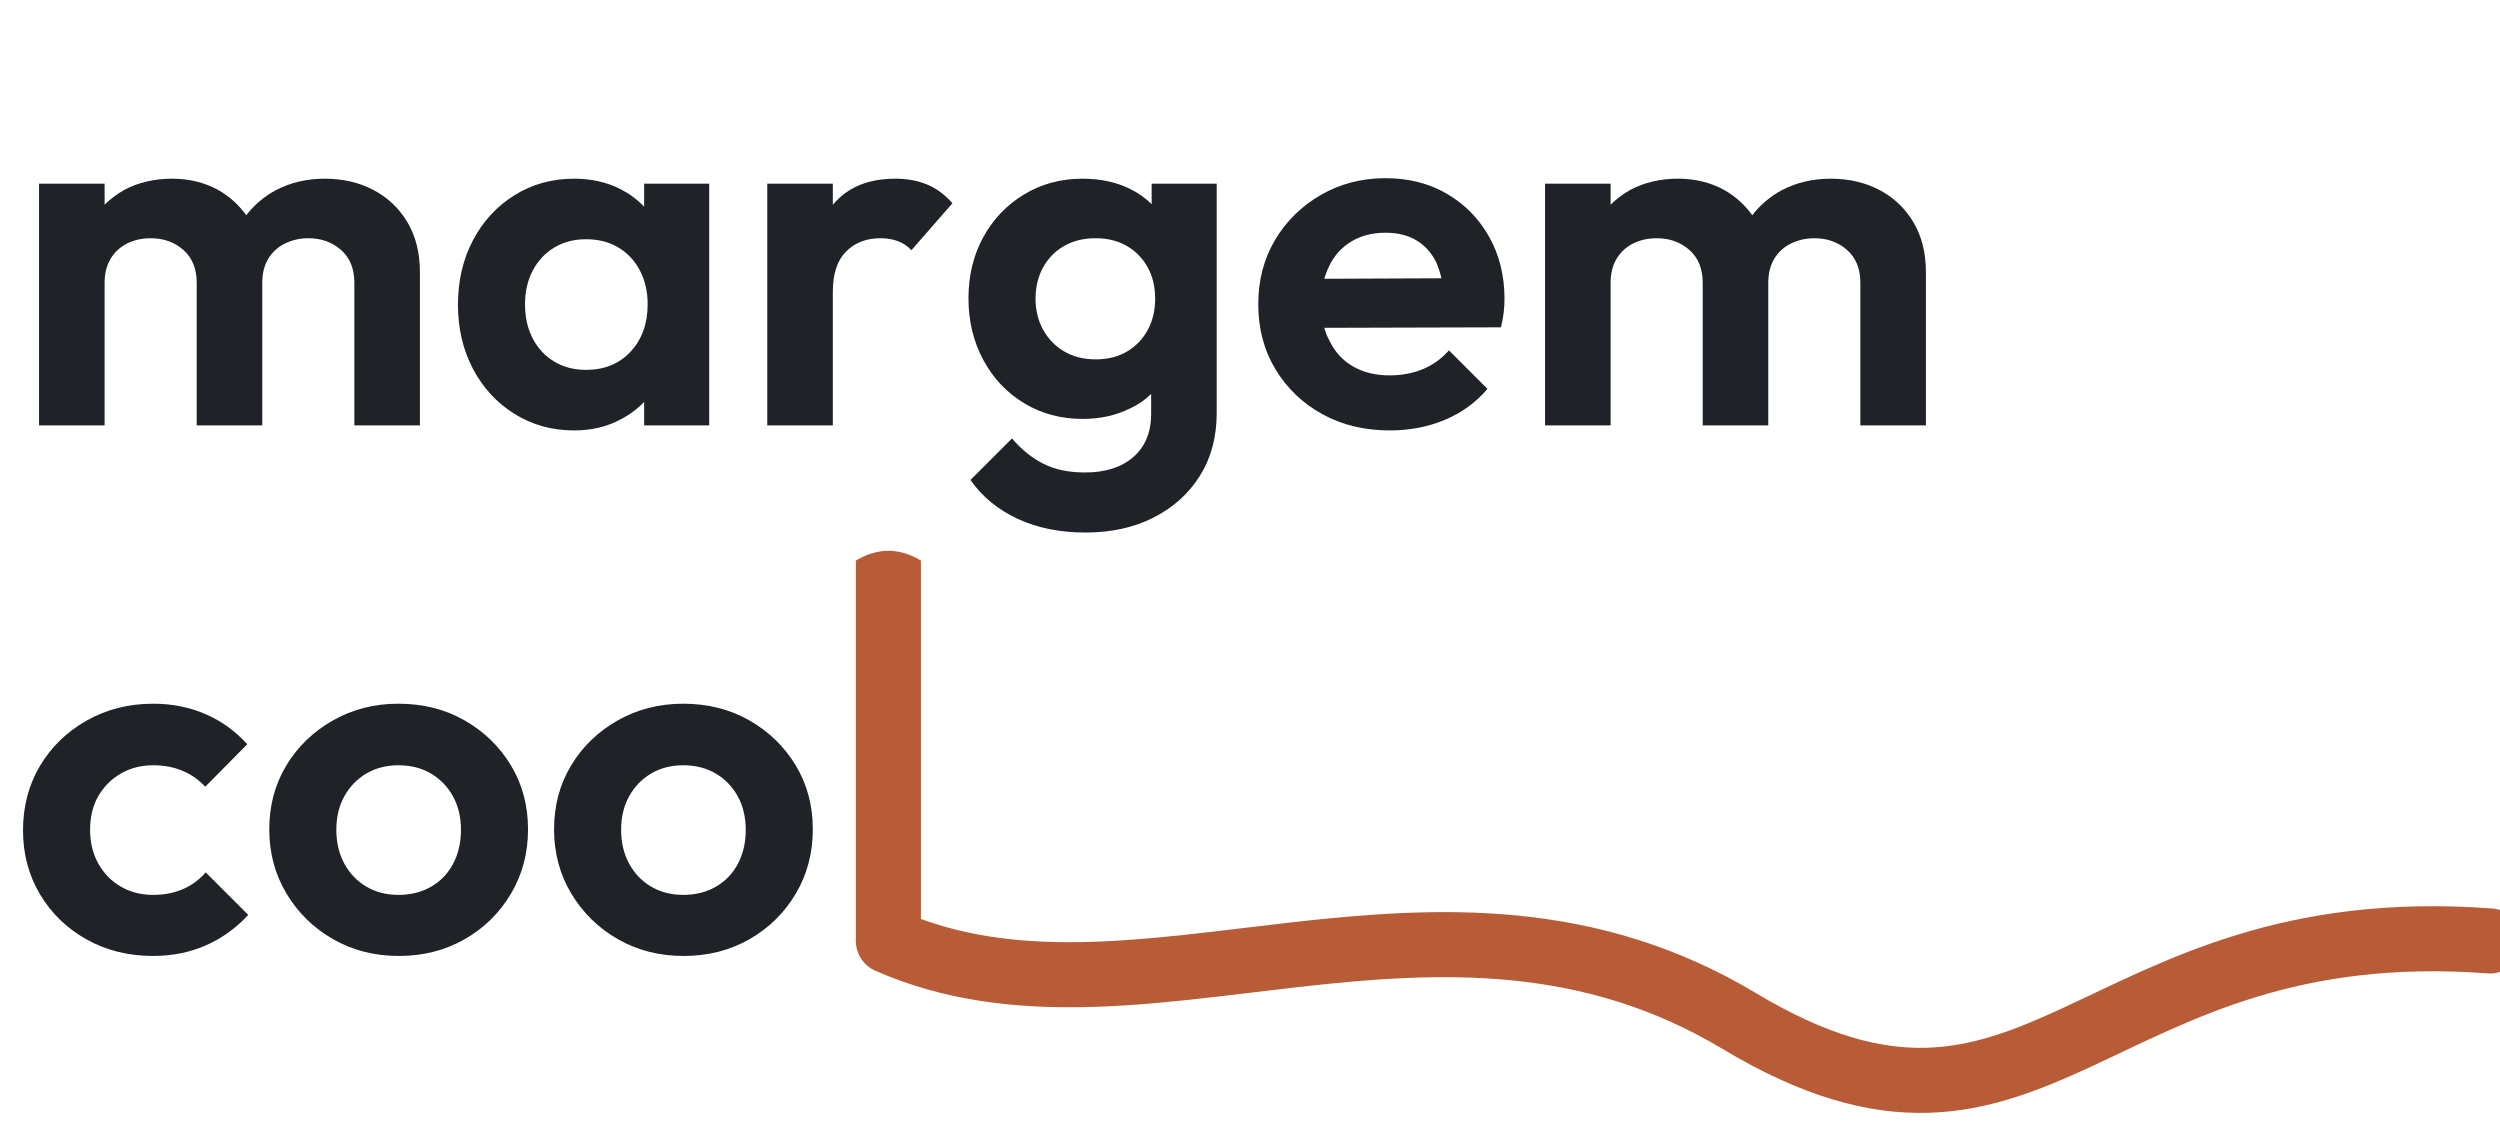
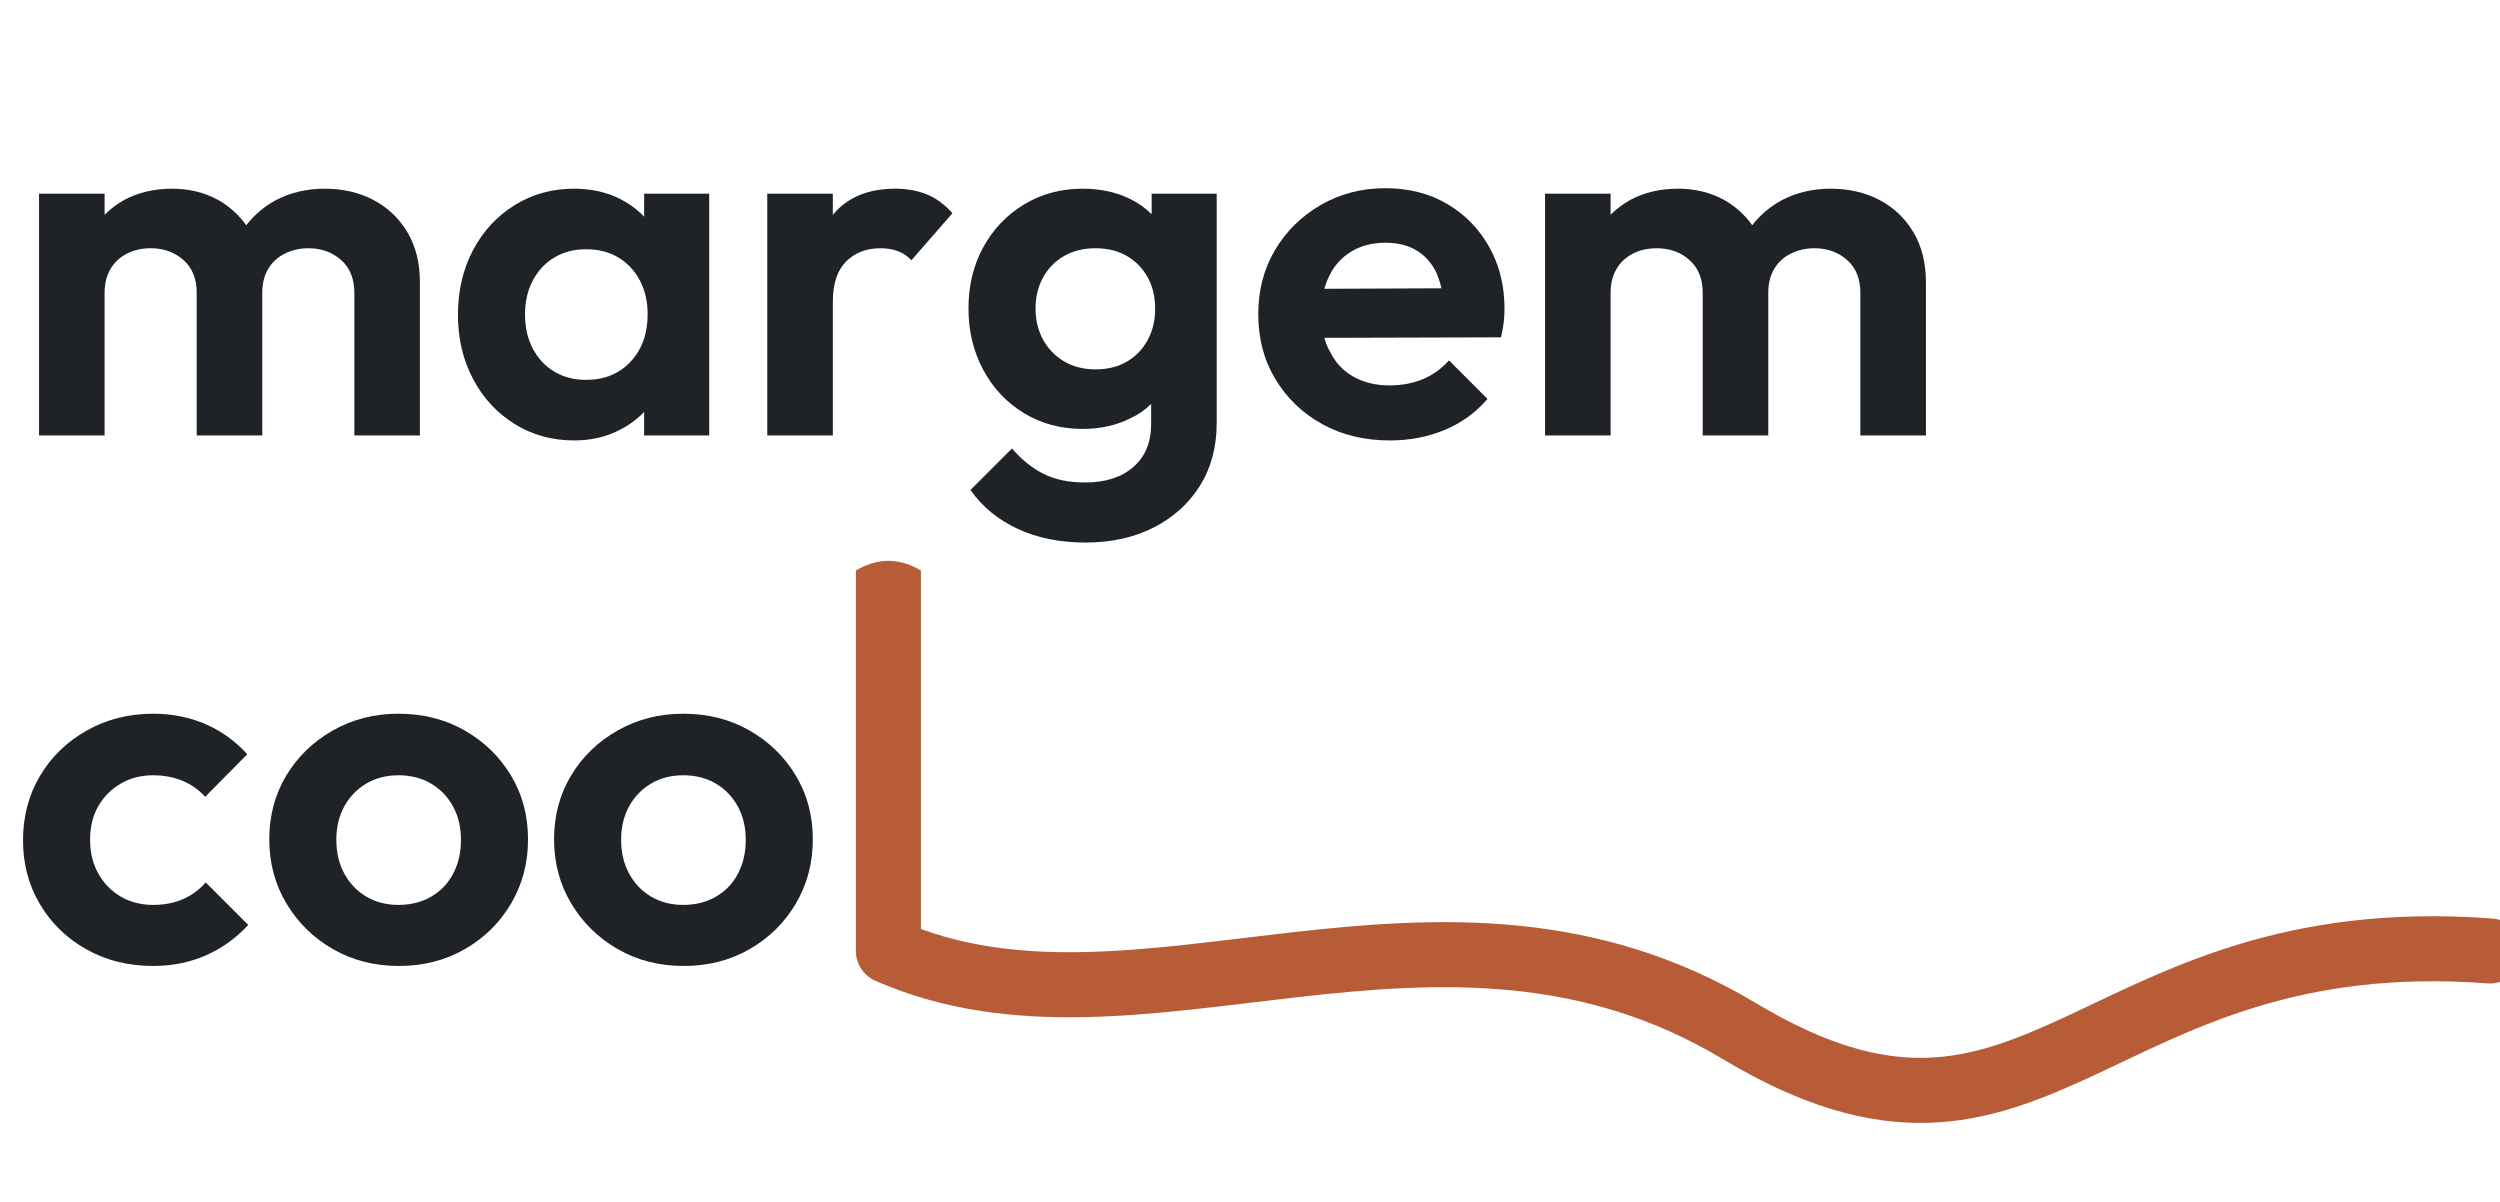
- <svg xmlns="http://www.w3.org/2000/svg" viewBox="-2.00 0.00 499.50 226.00" role="img" aria-label="margem cool">
+ <svg xmlns="http://www.w3.org/2000/svg" viewBox="-2.00 -2.00 499.50 240.00" role="img" aria-label="margem cool">
  <style>
    .mc-ink { fill: #1F2328; }
    .mc-rust-fill { fill: #B85C38; }
    .mc-rust-stroke { stroke: #B85C38; }
    @media (prefers-color-scheme: dark) {
      .mc-ink { fill: #F5F1E8; }
      .mc-rust-fill { fill: #D17347; }
      .mc-rust-stroke { stroke: #D17347; }
    }
  </style>
  <g class="mc-ink">
    <g transform="translate(0.00 0)">
      <path d="M18.90 85L5.80 85L5.80 36.70L18.90 36.70L18.90 40.90Q20.60 39.20 22.90 37.90Q27.10 35.70 32.40 35.70Q37.40 35.70 41.50 37.90Q44.90 39.80 47.20 43Q49.60 39.90 53.10 38Q57.50 35.70 62.90 35.70Q68.30 35.70 72.60 37.95Q76.90 40.20 79.40 44.40Q81.90 48.60 81.90 54.40L81.90 85L68.80 85L68.80 56.50Q68.80 52.30 66.15 49.95Q63.50 47.60 59.60 47.60Q57.10 47.60 54.95 48.65Q52.80 49.70 51.60 51.70Q50.40 53.70 50.40 56.50L50.40 85L37.30 85L37.30 56.50Q37.30 52.30 34.65 49.95Q32 47.60 28.10 47.60Q25.50 47.60 23.40 48.65Q21.30 49.70 20.10 51.70Q18.90 53.70 18.90 56.50" />
    </g>
    <g transform="translate(86.70 0)">
      <path d="M26 86Q19.40 86 14.10 82.70Q8.80 79.40 5.80 73.70Q2.80 68 2.80 60.90Q2.80 53.70 5.80 48Q8.80 42.30 14.10 39Q19.40 35.70 26 35.70Q31.20 35.70 35.30 37.80Q38 39.20 40 41.30L40 36.70L53 36.70L53 85L40 85L40 80.30Q38 82.40 35.30 83.80Q31.20 86 26 86M28.40 73.90Q33.90 73.90 37.30 70.25Q40.70 66.60 40.70 60.80Q40.70 57 39.15 54.05Q37.60 51.10 34.85 49.45Q32.10 47.80 28.40 47.80Q24.80 47.80 22.05 49.45Q19.30 51.10 17.75 54.05Q16.20 57 16.20 60.80Q16.20 64.70 17.75 67.65Q19.30 70.60 22.05 72.25Q24.80 73.90 28.40 73.90" />
    </g>
    <g transform="translate(145.50 0)">
      <path d="M18.90 85L5.80 85L5.80 36.70L18.90 36.70L18.90 41Q18.90 40.90 19 40.80Q23.30 35.70 31.40 35.70Q34.90 35.70 37.70 36.85Q40.50 38 42.80 40.60L34.60 50Q33.50 48.80 31.95 48.20Q30.40 47.60 28.40 47.60Q24.20 47.60 21.55 50.25Q18.90 52.90 18.90 58.30" />
    </g>
    <g transform="translate(188.90 0)">
      <path d="M26 106.40Q18.30 106.40 12.40 103.65Q6.50 100.90 3 95.90L11.30 87.60Q14.10 90.90 17.55 92.65Q21 94.40 25.90 94.40Q32 94.40 35.55 91.30Q39.10 88.20 39.10 82.70L39.10 78.70Q37.30 80.50 34.90 81.60Q30.70 83.70 25.40 83.70Q18.90 83.70 13.70 80.55Q8.50 77.40 5.55 71.90Q2.60 66.40 2.60 59.60Q2.60 52.80 5.55 47.40Q8.50 42 13.70 38.85Q18.90 35.70 25.40 35.70Q30.80 35.70 35 37.80Q37.40 39 39.20 40.80L39.20 36.70L52.20 36.70L52.20 82.50Q52.20 89.70 48.85 95.05Q45.50 100.40 39.60 103.40Q33.70 106.40 26 106.40M28 71.80Q31.60 71.80 34.25 70.25Q36.90 68.70 38.40 65.95Q39.90 63.20 39.90 59.70Q39.90 56.10 38.40 53.40Q36.90 50.70 34.25 49.15Q31.60 47.60 28 47.60Q24.40 47.60 21.70 49.15Q19 50.70 17.50 53.45Q16 56.20 16 59.70Q16 63.10 17.50 65.85Q19 68.60 21.70 70.20Q24.40 71.80 28 71.80" />
    </g>
    <g transform="translate(246.80 0)">
      <path d="M28.90 86Q21.30 86 15.40 82.75Q9.50 79.50 6.05 73.80Q2.60 68.10 2.60 60.80Q2.60 53.60 5.95 47.95Q9.30 42.30 15.10 38.95Q20.90 35.60 28 35.60Q35 35.60 40.35 38.75Q45.70 41.90 48.75 47.35Q51.80 52.80 51.80 59.70Q51.80 61 51.65 62.35Q51.50 63.70 51.10 65.40L15.80 65.50Q16.20 67 16.90 68.20Q18.50 71.50 21.60 73.25Q24.70 75 28.80 75Q32.50 75 35.50 73.75Q38.50 72.50 40.70 70L48.40 77.70Q44.90 81.80 39.85 83.90Q34.80 86 28.90 86M15.80 55.70L39.20 55.60Q38.80 53.90 38.20 52.50Q36.80 49.60 34.25 48.05Q31.70 46.50 28 46.50Q24.10 46.50 21.20 48.25Q18.30 50 16.80 53.10Q16.20 54.30 15.80 55.70" />
    </g>
    <g transform="translate(300.90 0)">
      <path d="M18.90 85L5.80 85L5.80 36.70L18.90 36.70L18.90 40.90Q20.60 39.20 22.90 37.90Q27.10 35.70 32.40 35.70Q37.40 35.70 41.50 37.90Q44.90 39.80 47.20 43Q49.60 39.90 53.10 38Q57.50 35.70 62.90 35.70Q68.30 35.70 72.60 37.95Q76.90 40.20 79.40 44.40Q81.90 48.60 81.90 54.40L81.90 85L68.80 85L68.80 56.50Q68.80 52.30 66.15 49.95Q63.50 47.60 59.60 47.60Q57.10 47.60 54.95 48.65Q52.80 49.70 51.60 51.70Q50.40 53.70 50.40 56.50L50.40 85L37.30 85L37.30 56.50Q37.30 52.30 34.65 49.95Q32 47.60 28.10 47.60Q25.50 47.60 23.40 48.65Q21.30 49.70 20.10 51.70Q18.90 53.70 18.90 56.50" />
    </g>
    <g transform="translate(0.00 0)">
      <path d="M28.60 191Q21.20 191 15.30 187.70Q9.40 184.40 6 178.70Q2.60 173 2.60 165.90Q2.60 158.70 6 153Q9.40 147.30 15.35 143.95Q21.30 140.60 28.60 140.60Q34.30 140.60 39.10 142.70Q43.90 144.80 47.40 148.70L39 157.20Q37.10 155.10 34.45 154Q31.80 152.90 28.60 152.90Q25 152.90 22.15 154.55Q19.30 156.20 17.65 159.05Q16 161.90 16 165.80Q16 169.60 17.65 172.55Q19.30 175.50 22.15 177.15Q25 178.80 28.60 178.80Q31.90 178.80 34.55 177.65Q37.20 176.50 39.10 174.30L47.60 182.80Q43.90 186.80 39.10 188.90Q34.30 191 28.60 191" />
    </g>
    <g transform="translate(49.20 0)">
      <path d="M28.50 191Q21.20 191 15.35 187.65Q9.50 184.30 6.05 178.55Q2.60 172.80 2.60 165.70Q2.60 158.60 6 152.95Q9.40 147.30 15.30 143.95Q21.20 140.60 28.40 140.60Q35.80 140.60 41.65 143.95Q47.50 147.30 50.90 152.95Q54.30 158.60 54.30 165.70Q54.30 172.80 50.90 178.55Q47.50 184.30 41.65 187.65Q35.80 191 28.50 191M28.40 178.80Q32.10 178.80 34.95 177.15Q37.80 175.50 39.35 172.55Q40.90 169.60 40.90 165.80Q40.90 162 39.30 159.10Q37.70 156.20 34.90 154.55Q32.10 152.90 28.40 152.90Q24.80 152.90 22 154.55Q19.20 156.20 17.60 159.10Q16 162 16 165.80Q16 169.60 17.60 172.55Q19.20 175.50 22 177.15Q24.80 178.80 28.40 178.80" />
    </g>
    <g transform="translate(106.10 0)">
      <path d="M28.50 191Q21.20 191 15.35 187.65Q9.50 184.30 6.05 178.55Q2.60 172.80 2.60 165.70Q2.60 158.60 6 152.95Q9.40 147.30 15.30 143.95Q21.20 140.60 28.40 140.60Q35.80 140.60 41.65 143.95Q47.50 147.30 50.90 152.95Q54.30 158.60 54.30 165.70Q54.30 172.80 50.90 178.55Q47.50 184.30 41.65 187.65Q35.80 191 28.50 191M28.40 178.80Q32.10 178.80 34.95 177.15Q37.80 175.50 39.35 172.55Q40.90 169.60 40.90 165.80Q40.90 162 39.30 159.10Q37.70 156.20 34.90 154.55Q32.10 152.90 28.40 152.90Q24.80 152.90 22 154.55Q19.20 156.20 17.60 159.10Q16 162 16 165.80Q16 169.60 17.60 172.55Q19.20 175.50 22 177.15Q24.80 178.80 28.40 178.80" />
    </g>
  </g>
  <path class="mc-rust-fill" d="M 169.00 112.00 L 169.00 188.00 Q 175.50 191.90 182.00 188.00 L 182.00 112.00 Q 175.50 108.10 169.00 112.00 Z" />
  <path class="mc-rust-stroke" d="M 175.50 188.00 C 225.50 210.00, 285.50 168.00, 345.50 204.00 S 415.50 182.00, 495.50 188.00" fill="none" stroke-width="13.00" stroke-linecap="round" stroke-linejoin="round" />
</svg>
